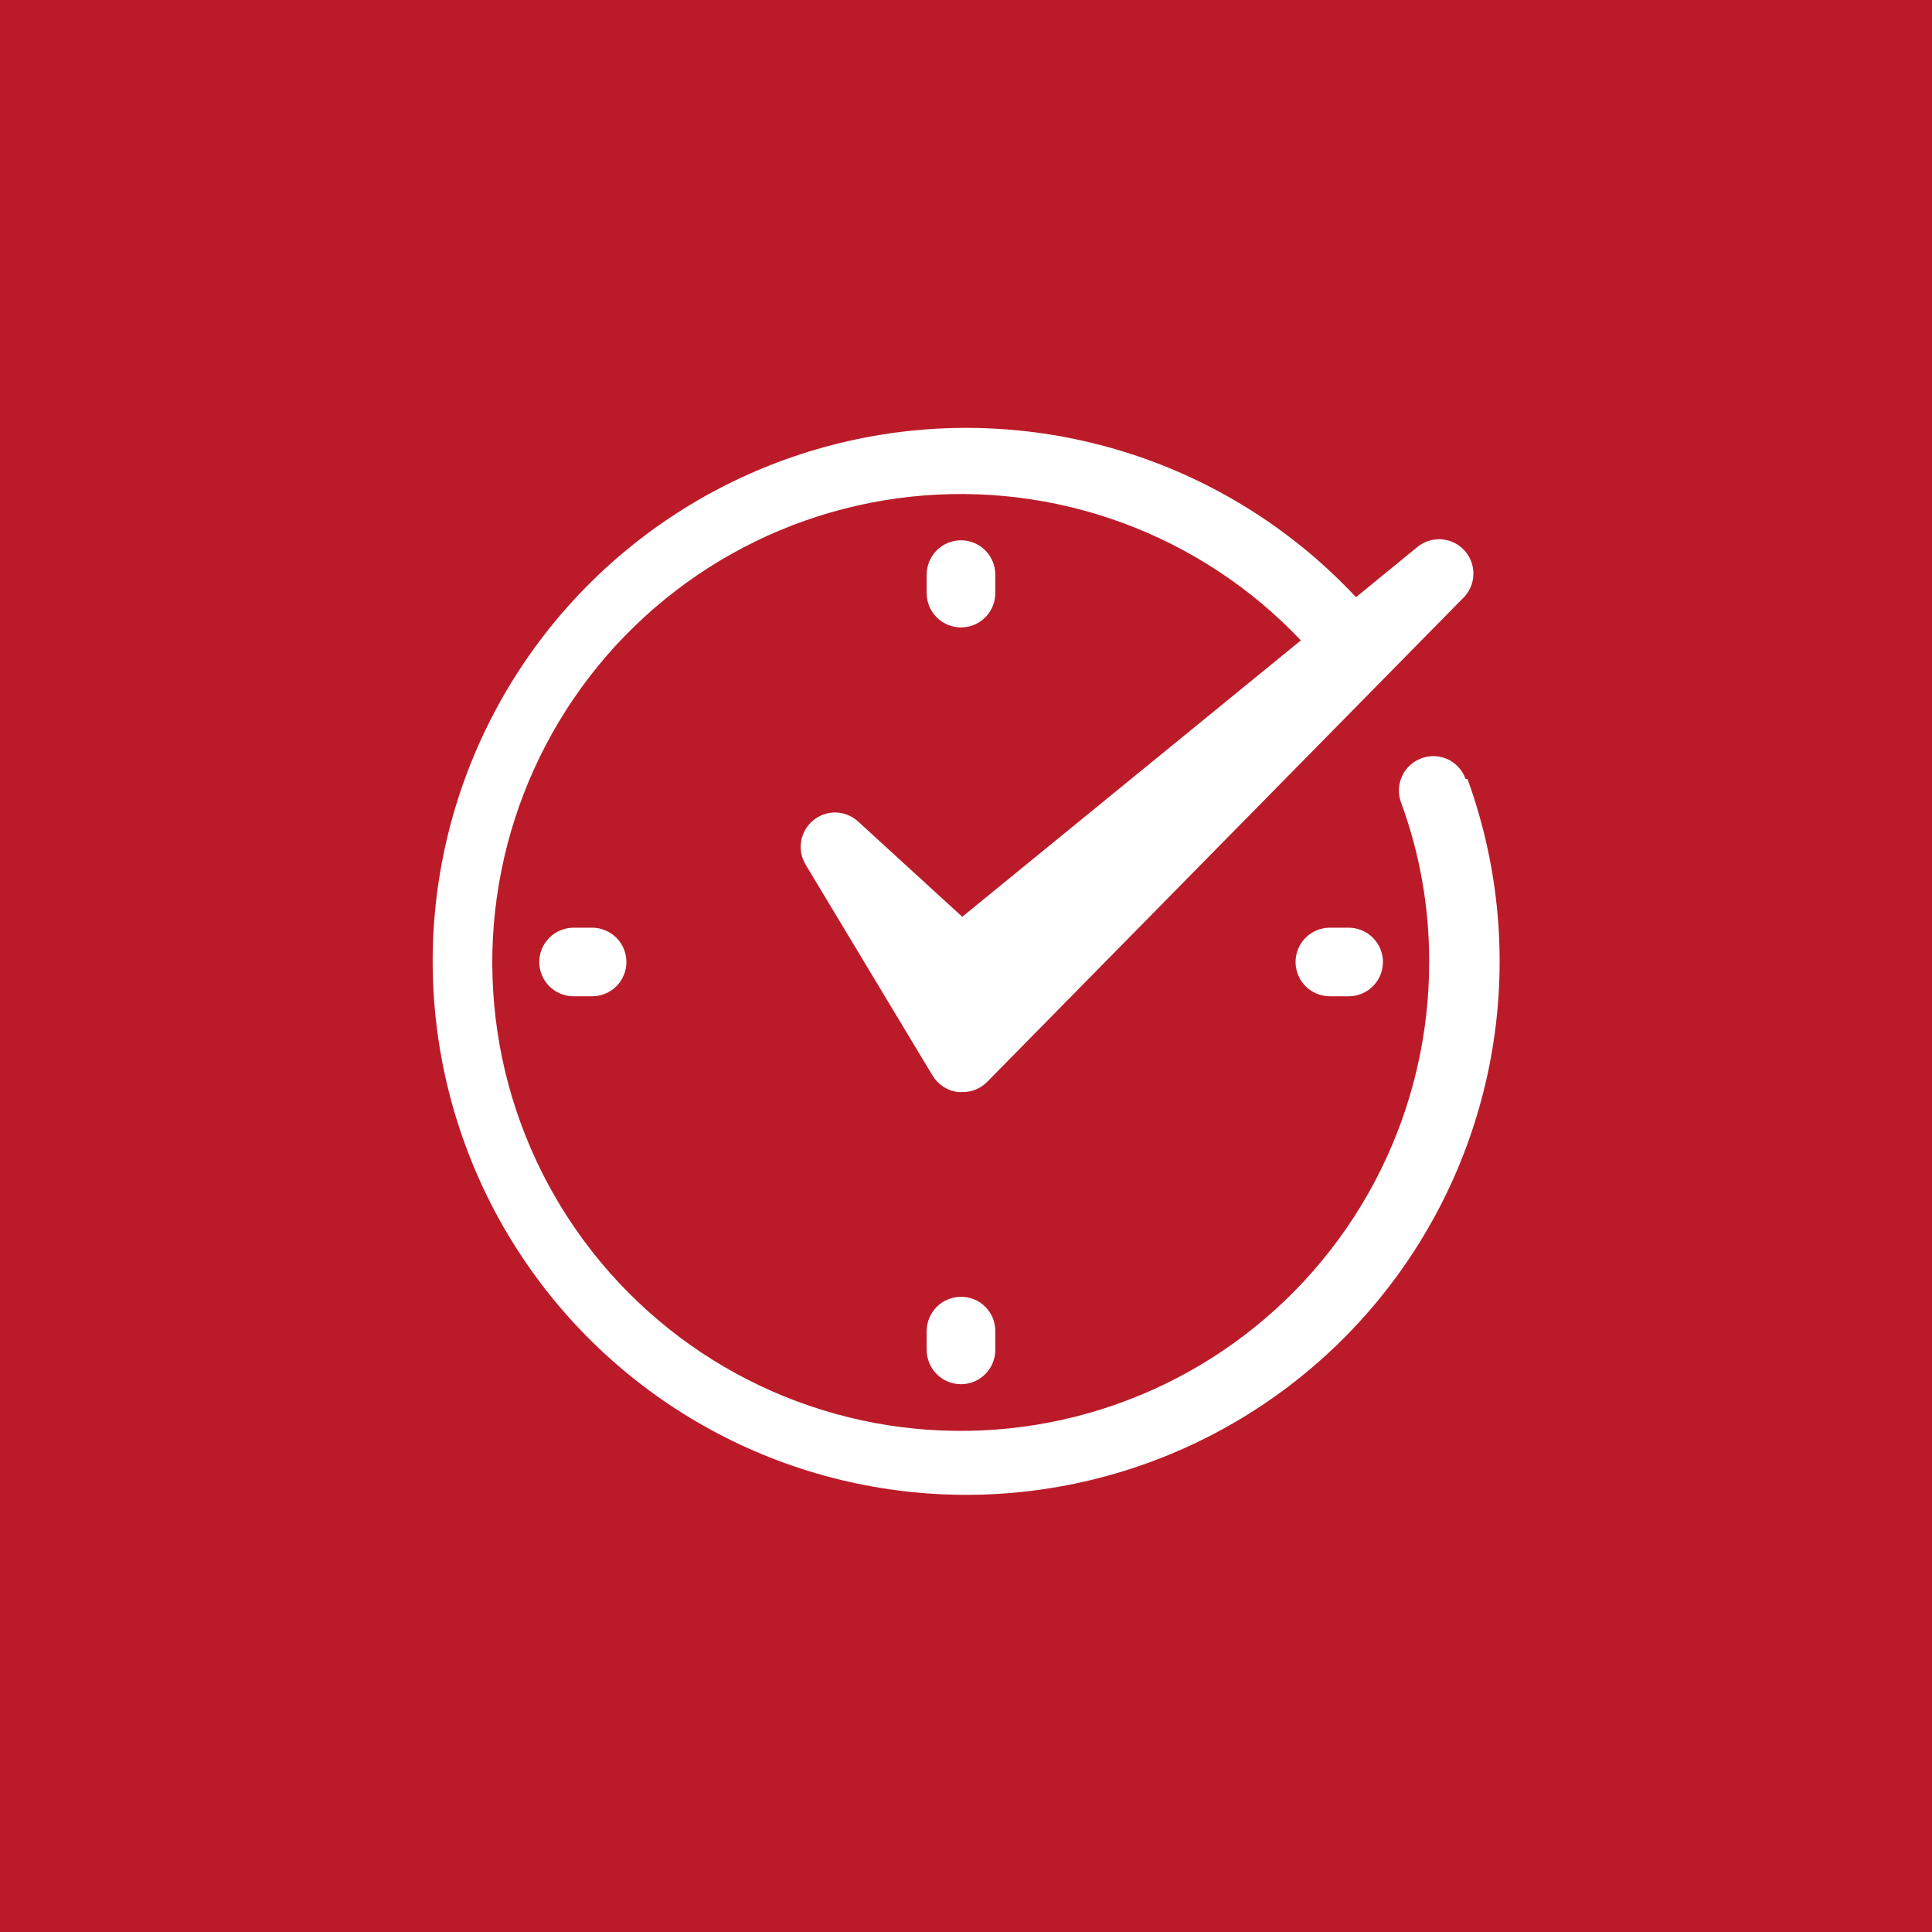
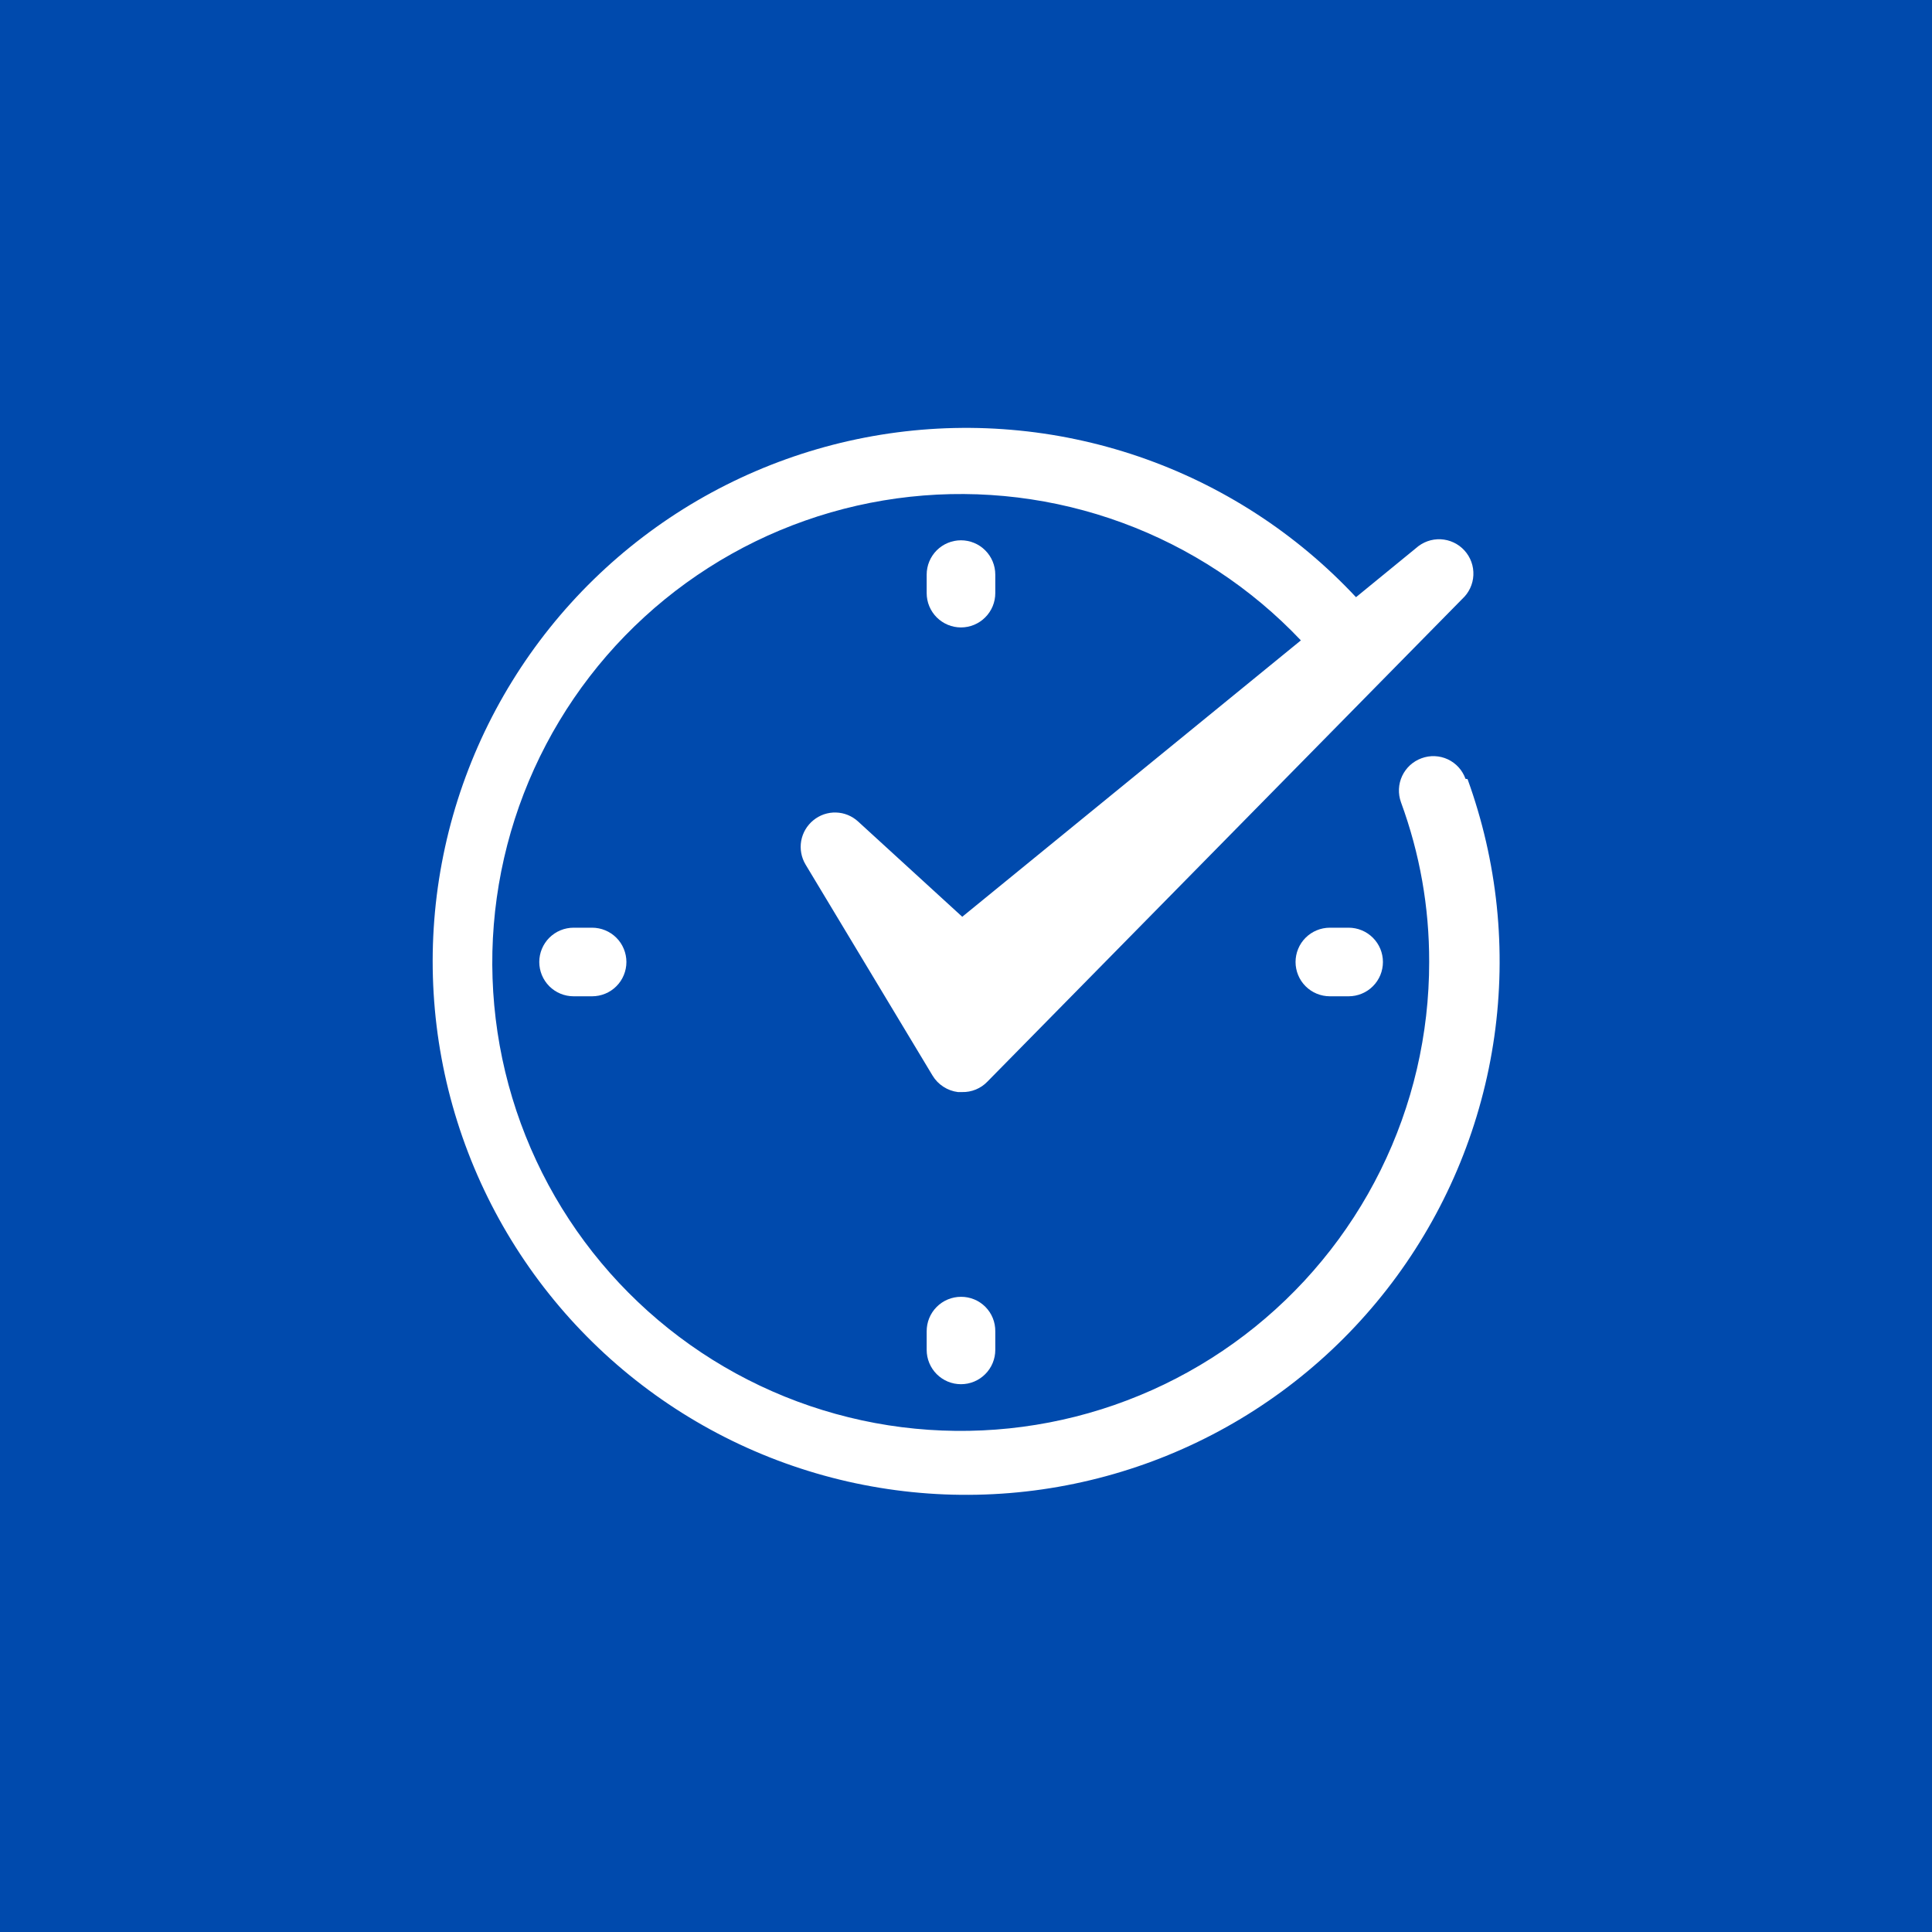
<svg xmlns="http://www.w3.org/2000/svg" width="500" zoomAndPan="magnify" viewBox="0 0 375 375" height="500" preserveAspectRatio="xMidYMid meet" version="1.0">
  <rect x="-37.5" width="450" fill="#ffffff" y="-37.5" height="450" fill-opacity="1" />
  <rect x="-37.5" width="450" fill="#ffffff" y="-37.5" height="450" fill-opacity="1" />
-   <rect x="-37.5" width="450" fill="#bb1b29" y="-37.5" height="450" fill-opacity="1" />
+   <rect x="-37.5" width="450" fill="#004aad" y="-37.5" height="450" fill-opacity="1" />
  <path fill="#ffffff" d="M 193.184 115.125 L 193.184 111.527 C 193.184 111.09 193.141 110.656 193.055 110.227 C 192.969 109.801 192.844 109.383 192.676 108.98 C 192.508 108.574 192.305 108.191 192.059 107.828 C 191.816 107.465 191.543 107.129 191.23 106.82 C 190.922 106.512 190.586 106.234 190.223 105.992 C 189.859 105.75 189.477 105.543 189.074 105.379 C 188.668 105.211 188.254 105.082 187.824 105 C 187.395 104.914 186.961 104.871 186.523 104.871 C 186.09 104.871 185.656 104.914 185.227 105 C 184.797 105.082 184.383 105.211 183.977 105.379 C 183.574 105.543 183.191 105.75 182.828 105.992 C 182.465 106.234 182.129 106.512 181.816 106.82 C 181.508 107.129 181.234 107.465 180.992 107.828 C 180.746 108.191 180.543 108.574 180.375 108.98 C 180.207 109.383 180.082 109.801 179.996 110.227 C 179.91 110.656 179.867 111.09 179.867 111.527 L 179.867 115.125 C 179.867 115.562 179.91 115.996 179.996 116.426 C 180.082 116.855 180.207 117.27 180.375 117.676 C 180.543 118.078 180.746 118.461 180.992 118.824 C 181.234 119.188 181.508 119.523 181.816 119.832 C 182.129 120.141 182.465 120.418 182.828 120.66 C 183.191 120.902 183.574 121.109 183.977 121.277 C 184.383 121.445 184.797 121.57 185.227 121.656 C 185.656 121.742 186.09 121.785 186.523 121.785 C 186.961 121.785 187.395 121.742 187.824 121.656 C 188.254 121.57 188.668 121.445 189.074 121.277 C 189.477 121.109 189.859 120.902 190.223 120.66 C 190.586 120.418 190.922 120.141 191.23 119.832 C 191.543 119.523 191.816 119.188 192.059 118.824 C 192.305 118.461 192.508 118.078 192.676 117.676 C 192.844 117.27 192.969 116.855 193.055 116.426 C 193.141 115.996 193.184 115.562 193.184 115.125 Z M 193.184 115.125 " fill-opacity="1" fill-rule="nonzero" />
  <path fill="#ffffff" d="M 186.523 251.711 C 186.086 251.711 185.652 251.754 185.219 251.84 C 184.789 251.926 184.371 252.055 183.965 252.223 C 183.562 252.391 183.176 252.598 182.812 252.844 C 182.445 253.09 182.109 253.367 181.801 253.68 C 181.492 253.988 181.215 254.328 180.973 254.695 C 180.73 255.062 180.527 255.449 180.359 255.855 C 180.195 256.262 180.07 256.68 179.988 257.113 C 179.906 257.543 179.867 257.977 179.867 258.418 L 179.867 262.016 C 179.867 262.453 179.91 262.887 179.996 263.316 C 180.082 263.742 180.207 264.16 180.375 264.562 C 180.543 264.969 180.746 265.352 180.992 265.715 C 181.234 266.078 181.508 266.414 181.816 266.723 C 182.129 267.031 182.465 267.309 182.828 267.551 C 183.191 267.793 183.574 268 183.977 268.168 C 184.383 268.332 184.797 268.461 185.227 268.547 C 185.656 268.629 186.09 268.672 186.523 268.672 C 186.961 268.672 187.395 268.629 187.824 268.547 C 188.254 268.461 188.668 268.332 189.074 268.168 C 189.477 268 189.859 267.793 190.223 267.551 C 190.586 267.309 190.922 267.031 191.23 266.723 C 191.543 266.414 191.816 266.078 192.059 265.715 C 192.305 265.352 192.508 264.969 192.676 264.562 C 192.844 264.16 192.969 263.742 193.055 263.316 C 193.141 262.887 193.184 262.453 193.184 262.016 L 193.184 258.418 C 193.188 257.977 193.152 257.539 193.07 257.109 C 192.992 256.676 192.867 256.254 192.703 255.848 C 192.539 255.438 192.336 255.051 192.094 254.684 C 191.852 254.316 191.574 253.977 191.266 253.664 C 190.953 253.352 190.617 253.074 190.25 252.828 C 189.887 252.582 189.5 252.375 189.094 252.211 C 188.684 252.043 188.266 251.914 187.832 251.832 C 187.402 251.746 186.965 251.707 186.523 251.711 Z M 186.523 251.711 " fill-opacity="1" fill-rule="nonzero" />
  <path fill="#ffffff" d="M 258.121 180.066 C 257.684 180.066 257.25 180.109 256.824 180.195 C 256.395 180.277 255.977 180.406 255.574 180.574 C 255.172 180.738 254.785 180.945 254.422 181.188 C 254.059 181.43 253.723 181.707 253.414 182.016 C 253.105 182.324 252.828 182.66 252.586 183.023 C 252.344 183.387 252.137 183.77 251.973 184.176 C 251.805 184.578 251.676 184.996 251.594 185.426 C 251.508 185.852 251.465 186.285 251.465 186.723 C 251.465 187.16 251.508 187.594 251.594 188.02 C 251.676 188.449 251.805 188.867 251.973 189.27 C 252.137 189.672 252.344 190.059 252.586 190.422 C 252.828 190.785 253.105 191.121 253.414 191.43 C 253.723 191.738 254.059 192.016 254.422 192.258 C 254.785 192.5 255.172 192.707 255.574 192.871 C 255.977 193.039 256.395 193.164 256.824 193.25 C 257.25 193.336 257.684 193.379 258.121 193.379 L 261.77 193.379 C 262.207 193.379 262.641 193.336 263.07 193.25 C 263.496 193.164 263.914 193.039 264.316 192.871 C 264.723 192.707 265.105 192.5 265.469 192.258 C 265.832 192.016 266.168 191.738 266.477 191.43 C 266.785 191.121 267.062 190.785 267.305 190.422 C 267.547 190.059 267.754 189.672 267.922 189.27 C 268.086 188.867 268.215 188.449 268.297 188.02 C 268.383 187.594 268.426 187.16 268.426 186.723 C 268.426 186.285 268.383 185.852 268.297 185.426 C 268.215 184.996 268.086 184.578 267.922 184.176 C 267.754 183.77 267.547 183.387 267.305 183.023 C 267.062 182.66 266.785 182.324 266.477 182.016 C 266.168 181.707 265.832 181.43 265.469 181.188 C 265.105 180.945 264.723 180.738 264.316 180.574 C 263.914 180.406 263.496 180.277 263.07 180.195 C 262.641 180.109 262.207 180.066 261.77 180.066 Z M 258.121 180.066 " fill-opacity="1" fill-rule="nonzero" />
  <path fill="#ffffff" d="M 111.328 180.066 C 110.895 180.066 110.461 180.109 110.031 180.195 C 109.602 180.277 109.188 180.406 108.781 180.574 C 108.379 180.738 107.996 180.945 107.633 181.188 C 107.27 181.43 106.934 181.707 106.621 182.016 C 106.312 182.324 106.039 182.66 105.797 183.023 C 105.551 183.387 105.348 183.77 105.18 184.176 C 105.012 184.578 104.887 184.996 104.801 185.426 C 104.715 185.852 104.672 186.285 104.672 186.723 C 104.672 187.16 104.715 187.594 104.801 188.02 C 104.887 188.449 105.012 188.867 105.18 189.27 C 105.348 189.672 105.551 190.059 105.797 190.422 C 106.039 190.785 106.312 191.121 106.621 191.43 C 106.934 191.738 107.27 192.016 107.633 192.258 C 107.996 192.5 108.379 192.707 108.781 192.871 C 109.188 193.039 109.602 193.164 110.031 193.25 C 110.461 193.336 110.895 193.379 111.328 193.379 L 114.93 193.379 C 115.367 193.379 115.801 193.336 116.227 193.25 C 116.656 193.164 117.074 193.039 117.477 192.871 C 117.879 192.707 118.266 192.5 118.629 192.258 C 118.992 192.016 119.328 191.738 119.637 191.43 C 119.945 191.121 120.223 190.785 120.465 190.422 C 120.707 190.059 120.91 189.672 121.078 189.27 C 121.246 188.867 121.371 188.449 121.457 188.02 C 121.543 187.594 121.586 187.16 121.586 186.723 C 121.586 186.285 121.543 185.852 121.457 185.426 C 121.371 184.996 121.246 184.578 121.078 184.176 C 120.91 183.77 120.707 183.387 120.465 183.023 C 120.223 182.66 119.945 182.324 119.637 182.016 C 119.328 181.707 118.992 181.43 118.629 181.188 C 118.266 180.945 117.879 180.738 117.477 180.574 C 117.074 180.406 116.656 180.277 116.227 180.195 C 115.801 180.109 115.367 180.066 114.93 180.066 Z M 111.328 180.066 " fill-opacity="1" fill-rule="nonzero" />
  <path fill="#ffffff" d="M 284.453 151.172 C 284.305 150.758 284.121 150.363 283.895 149.988 C 283.672 149.609 283.414 149.258 283.117 148.934 C 282.824 148.609 282.5 148.316 282.148 148.059 C 281.797 147.797 281.422 147.574 281.023 147.387 C 280.625 147.203 280.215 147.055 279.789 146.953 C 279.363 146.848 278.93 146.789 278.492 146.77 C 278.055 146.75 277.621 146.777 277.188 146.844 C 276.754 146.914 276.332 147.023 275.922 147.176 C 275.512 147.324 275.117 147.512 274.742 147.738 C 274.367 147.965 274.02 148.227 273.695 148.52 C 273.375 148.816 273.082 149.141 272.824 149.492 C 272.562 149.844 272.344 150.219 272.156 150.613 C 271.973 151.012 271.824 151.422 271.723 151.844 C 271.617 152.27 271.555 152.703 271.535 153.137 C 271.516 153.574 271.539 154.008 271.605 154.441 C 271.672 154.875 271.777 155.297 271.926 155.707 C 275.598 165.719 277.422 176.059 277.402 186.723 C 277.402 188.469 277.355 190.211 277.254 191.953 C 277.156 193.695 277.008 195.434 276.809 197.168 C 276.609 198.902 276.363 200.629 276.062 202.348 C 275.766 204.066 275.418 205.777 275.023 207.477 C 274.625 209.176 274.18 210.863 273.688 212.535 C 273.191 214.211 272.652 215.867 272.062 217.512 C 271.473 219.152 270.836 220.777 270.156 222.383 C 269.473 223.988 268.742 225.574 267.969 227.141 C 267.195 228.703 266.379 230.242 265.516 231.762 C 264.652 233.277 263.746 234.77 262.797 236.234 C 261.848 237.699 260.859 239.133 259.828 240.543 C 258.797 241.949 257.727 243.328 256.613 244.672 C 255.504 246.02 254.355 247.332 253.172 248.613 C 251.984 249.895 250.762 251.137 249.504 252.348 C 248.246 253.559 246.953 254.73 245.629 255.863 C 244.305 257 242.949 258.098 241.559 259.152 C 240.172 260.211 238.754 261.227 237.305 262.203 C 235.859 263.18 234.387 264.113 232.883 265.004 C 231.383 265.895 229.859 266.738 228.309 267.543 C 226.758 268.348 225.188 269.105 223.594 269.816 C 222.004 270.527 220.391 271.195 218.758 271.812 C 217.129 272.434 215.48 273.008 213.816 273.531 C 212.152 274.055 210.473 274.531 208.781 274.961 C 207.09 275.387 205.387 275.766 203.672 276.098 C 201.957 276.426 200.238 276.707 198.508 276.938 C 196.777 277.168 195.043 277.352 193.301 277.48 C 191.562 277.613 189.82 277.691 188.074 277.723 C 186.328 277.754 184.586 277.734 182.844 277.664 C 181.098 277.594 179.359 277.477 177.621 277.305 C 175.883 277.137 174.152 276.918 172.43 276.648 C 170.707 276.379 168.992 276.059 167.285 275.691 C 165.578 275.32 163.887 274.902 162.203 274.438 C 160.52 273.973 158.855 273.457 157.203 272.898 C 155.551 272.336 153.914 271.727 152.297 271.07 C 150.68 270.414 149.086 269.711 147.508 268.965 C 145.93 268.215 144.375 267.422 142.844 266.586 C 141.316 265.75 139.809 264.867 138.328 263.945 C 136.848 263.02 135.395 262.055 133.973 261.047 C 132.547 260.039 131.152 258.992 129.785 257.902 C 128.422 256.812 127.09 255.688 125.789 254.523 C 124.492 253.359 123.227 252.156 121.996 250.918 C 120.766 249.684 119.57 248.41 118.414 247.105 C 117.258 245.797 116.141 244.461 115.059 243.09 C 113.98 241.719 112.938 240.316 111.938 238.887 C 110.941 237.457 109.984 235.996 109.066 234.512 C 108.152 233.027 107.281 231.516 106.449 229.98 C 105.621 228.445 104.84 226.887 104.102 225.305 C 103.363 223.723 102.668 222.121 102.023 220.5 C 101.375 218.879 100.777 217.242 100.223 215.586 C 99.672 213.93 99.168 212.262 98.711 210.578 C 98.254 208.891 97.848 207.195 97.488 205.488 C 97.133 203.781 96.82 202.062 96.562 200.336 C 96.305 198.613 96.094 196.879 95.934 195.141 C 95.773 193.406 95.664 191.664 95.605 189.918 C 95.543 188.176 95.535 186.43 95.574 184.688 C 95.617 182.941 95.707 181.199 95.848 179.461 C 95.988 177.723 96.18 175.988 96.422 174.258 C 96.664 172.531 96.953 170.809 97.293 169.098 C 97.633 167.387 98.023 165.688 98.461 163.996 C 98.898 162.309 99.383 160.633 99.918 158.973 C 100.453 157.309 101.035 155.664 101.664 154.039 C 102.293 152.41 102.969 150.801 103.691 149.211 C 104.41 147.625 105.18 146.059 105.992 144.512 C 106.801 142.969 107.656 141.445 108.559 139.953 C 109.457 138.457 110.398 136.988 111.383 135.547 C 112.367 134.105 113.391 132.691 114.457 131.312 C 115.52 129.93 116.625 128.578 117.77 127.258 C 118.91 125.941 120.09 124.656 121.309 123.406 C 122.527 122.156 123.777 120.941 125.066 119.762 C 126.352 118.582 127.672 117.441 129.023 116.34 C 130.375 115.238 131.758 114.172 133.172 113.152 C 134.586 112.129 136.031 111.145 137.5 110.207 C 138.969 109.266 140.465 108.367 141.988 107.516 C 143.512 106.66 145.055 105.852 146.625 105.086 C 148.191 104.32 149.781 103.602 151.391 102.93 C 153 102.258 154.629 101.629 156.277 101.051 C 157.922 100.469 159.582 99.938 161.262 99.453 C 162.938 98.973 164.625 98.535 166.328 98.148 C 168.027 97.762 169.742 97.426 171.461 97.137 C 173.184 96.848 174.91 96.609 176.645 96.422 C 178.379 96.234 180.121 96.094 181.863 96.004 C 183.605 95.918 185.348 95.879 187.094 95.891 C 188.84 95.902 190.582 95.965 192.324 96.078 C 194.066 96.188 195.805 96.352 197.535 96.562 C 199.266 96.777 200.992 97.039 202.707 97.348 C 204.426 97.66 206.133 98.02 207.828 98.43 C 209.523 98.84 211.207 99.301 212.879 99.805 C 214.547 100.312 216.203 100.867 217.84 101.469 C 219.477 102.07 221.098 102.719 222.699 103.414 C 224.301 104.109 225.879 104.852 227.438 105.637 C 228.996 106.422 230.527 107.254 232.039 108.129 C 233.551 109.004 235.031 109.918 236.488 110.879 C 237.949 111.84 239.375 112.84 240.777 113.883 C 242.176 114.926 243.543 116.008 244.883 117.129 C 246.219 118.25 247.523 119.406 248.793 120.602 C 250.066 121.801 251.301 123.031 252.5 124.297 L 186.773 177.945 L 166.555 159.453 C 166.266 159.188 165.953 158.945 165.617 158.734 C 165.285 158.523 164.934 158.34 164.566 158.191 C 164.199 158.043 163.824 157.926 163.438 157.844 C 163.051 157.766 162.656 157.719 162.262 157.707 C 161.867 157.695 161.473 157.719 161.082 157.777 C 160.691 157.84 160.309 157.934 159.934 158.059 C 159.559 158.188 159.199 158.348 158.855 158.543 C 158.508 158.734 158.184 158.957 157.879 159.207 C 157.57 159.457 157.285 159.734 157.027 160.035 C 156.766 160.336 156.535 160.656 156.336 160.996 C 156.133 161.34 155.961 161.695 155.824 162.07 C 155.688 162.441 155.582 162.824 155.512 163.215 C 155.445 163.605 155.41 163.996 155.41 164.395 C 155.41 164.793 155.449 165.184 155.52 165.574 C 155.59 165.965 155.695 166.348 155.836 166.719 C 155.973 167.09 156.145 167.445 156.348 167.789 L 181.004 208.762 C 181.535 209.645 182.234 210.367 183.102 210.93 C 183.965 211.492 184.91 211.84 185.934 211.969 L 186.723 211.969 C 187.648 211.992 188.543 211.828 189.402 211.477 C 190.258 211.125 191.012 210.613 191.652 209.945 L 283.812 116.262 C 284.133 115.965 284.426 115.641 284.688 115.289 C 284.945 114.938 285.168 114.562 285.355 114.168 C 285.539 113.773 285.688 113.363 285.793 112.938 C 285.898 112.512 285.961 112.082 285.98 111.645 C 286 111.207 285.977 110.773 285.914 110.34 C 285.848 109.906 285.742 109.484 285.594 109.074 C 285.445 108.66 285.258 108.27 285.031 107.895 C 284.805 107.52 284.547 107.168 284.25 106.848 C 283.957 106.523 283.633 106.23 283.281 105.969 C 282.93 105.711 282.555 105.488 282.16 105.301 C 281.766 105.113 281.355 104.969 280.93 104.863 C 280.504 104.758 280.074 104.695 279.637 104.672 C 279.199 104.652 278.766 104.676 278.332 104.738 C 277.898 104.805 277.477 104.91 277.066 105.059 C 276.652 105.207 276.262 105.395 275.887 105.621 C 275.512 105.844 275.16 106.105 274.836 106.398 L 263.199 115.914 C 261.758 114.371 260.266 112.871 258.73 111.414 C 257.195 109.961 255.617 108.555 253.996 107.199 C 252.375 105.84 250.711 104.535 249.008 103.277 C 247.309 102.023 245.57 100.82 243.793 99.672 C 242.02 98.523 240.211 97.43 238.367 96.391 C 236.523 95.352 234.652 94.371 232.75 93.445 C 230.848 92.523 228.918 91.66 226.961 90.852 C 225.004 90.047 223.027 89.305 221.027 88.617 C 219.023 87.934 217.004 87.312 214.965 86.754 C 212.926 86.191 210.871 85.695 208.801 85.262 C 206.73 84.824 204.648 84.453 202.559 84.148 C 200.465 83.84 198.363 83.598 196.258 83.422 C 194.148 83.242 192.039 83.129 189.926 83.078 C 187.812 83.031 185.695 83.047 183.582 83.125 C 181.469 83.207 179.359 83.352 177.258 83.562 C 175.152 83.773 173.055 84.047 170.969 84.383 C 168.879 84.723 166.805 85.125 164.742 85.59 C 162.68 86.055 160.633 86.582 158.602 87.176 C 156.57 87.766 154.559 88.418 152.57 89.133 C 150.578 89.848 148.609 90.621 146.668 91.457 C 144.723 92.289 142.809 93.184 140.918 94.137 C 139.031 95.086 137.172 96.098 135.348 97.16 C 133.52 98.227 131.727 99.348 129.969 100.523 C 128.211 101.699 126.492 102.93 124.809 104.211 C 123.125 105.492 121.484 106.82 119.883 108.203 C 118.281 109.586 116.723 111.016 115.211 112.492 C 113.695 113.969 112.23 115.492 110.809 117.059 C 109.387 118.625 108.016 120.234 106.695 121.887 C 105.375 123.535 104.105 125.227 102.887 126.953 C 101.668 128.684 100.504 130.449 99.395 132.25 C 98.281 134.047 97.23 135.883 96.23 137.746 C 95.234 139.609 94.293 141.504 93.41 143.426 C 92.531 145.348 91.707 147.297 90.945 149.27 C 90.184 151.242 89.48 153.234 88.84 155.25 C 88.199 157.266 87.621 159.301 87.105 161.352 C 86.59 163.402 86.141 165.469 85.75 167.547 C 85.359 169.625 85.035 171.715 84.773 173.812 C 84.512 175.914 84.316 178.016 84.184 180.129 C 84.051 182.238 83.984 184.352 83.98 186.465 C 83.98 188.582 84.043 190.695 84.168 192.805 C 84.297 194.918 84.484 197.023 84.742 199.121 C 84.996 201.223 85.316 203.312 85.703 205.391 C 86.086 207.469 86.531 209.535 87.043 211.59 C 87.555 213.641 88.125 215.676 88.762 217.695 C 89.395 219.711 90.094 221.707 90.852 223.68 C 91.605 225.656 92.426 227.605 93.301 229.531 C 94.18 231.457 95.113 233.352 96.105 235.219 C 97.098 237.086 98.148 238.922 99.254 240.723 C 100.359 242.527 101.52 244.293 102.734 246.027 C 103.945 247.758 105.211 249.453 106.531 251.105 C 107.848 252.762 109.215 254.375 110.629 255.945 C 112.047 257.516 113.512 259.039 115.02 260.52 C 116.531 262.004 118.082 263.438 119.68 264.82 C 121.277 266.207 122.918 267.543 124.598 268.828 C 126.277 270.113 127.992 271.348 129.75 272.527 C 131.504 273.707 133.293 274.832 135.117 275.902 C 136.941 276.973 138.797 277.988 140.684 278.945 C 142.57 279.902 144.484 280.801 146.422 281.637 C 148.363 282.477 150.328 283.258 152.32 283.977 C 154.309 284.695 156.316 285.352 158.348 285.949 C 160.375 286.547 162.422 287.078 164.484 287.551 C 166.543 288.02 168.617 288.426 170.707 288.77 C 172.793 289.113 174.887 289.395 176.992 289.609 C 179.098 289.824 181.203 289.977 183.316 290.062 C 185.43 290.148 187.543 290.168 189.66 290.125 C 191.773 290.082 193.887 289.973 195.992 289.801 C 198.102 289.629 200.203 289.391 202.293 289.09 C 204.387 288.789 206.469 288.422 208.543 287.992 C 210.613 287.562 212.668 287.07 214.707 286.516 C 216.75 285.961 218.773 285.344 220.773 284.664 C 222.777 283.988 224.758 283.246 226.715 282.445 C 228.672 281.645 230.605 280.785 232.508 279.867 C 234.414 278.949 236.289 277.973 238.137 276.938 C 239.98 275.906 241.793 274.816 243.57 273.672 C 245.348 272.527 247.09 271.328 248.797 270.078 C 250.5 268.828 252.164 267.523 253.789 266.172 C 255.418 264.816 257 263.414 258.539 261.965 C 260.078 260.516 261.57 259.02 263.02 257.477 C 264.465 255.934 265.863 254.352 267.215 252.723 C 268.566 251.094 269.867 249.43 271.113 247.723 C 272.363 246.016 273.559 244.27 274.699 242.488 C 275.84 240.711 276.926 238.895 277.957 237.047 C 278.988 235.203 279.961 233.324 280.875 231.418 C 281.793 229.512 282.648 227.578 283.445 225.621 C 284.242 223.66 284.977 221.68 285.652 219.676 C 286.328 217.672 286.941 215.648 287.492 213.605 C 288.047 211.562 288.535 209.508 288.961 207.438 C 289.387 205.363 289.746 203.281 290.047 201.188 C 290.344 199.094 290.578 196.992 290.746 194.883 C 290.914 192.777 291.02 190.664 291.059 188.551 C 291.098 186.438 291.074 184.32 290.984 182.207 C 290.895 180.098 290.742 177.988 290.523 175.883 C 290.305 173.781 290.02 171.684 289.672 169.598 C 289.324 167.512 288.914 165.438 288.441 163.379 C 287.965 161.316 287.43 159.273 286.828 157.246 C 286.23 155.215 285.57 153.207 284.848 151.219 Z M 284.453 151.172 " fill-opacity="1" fill-rule="nonzero" />
</svg>
